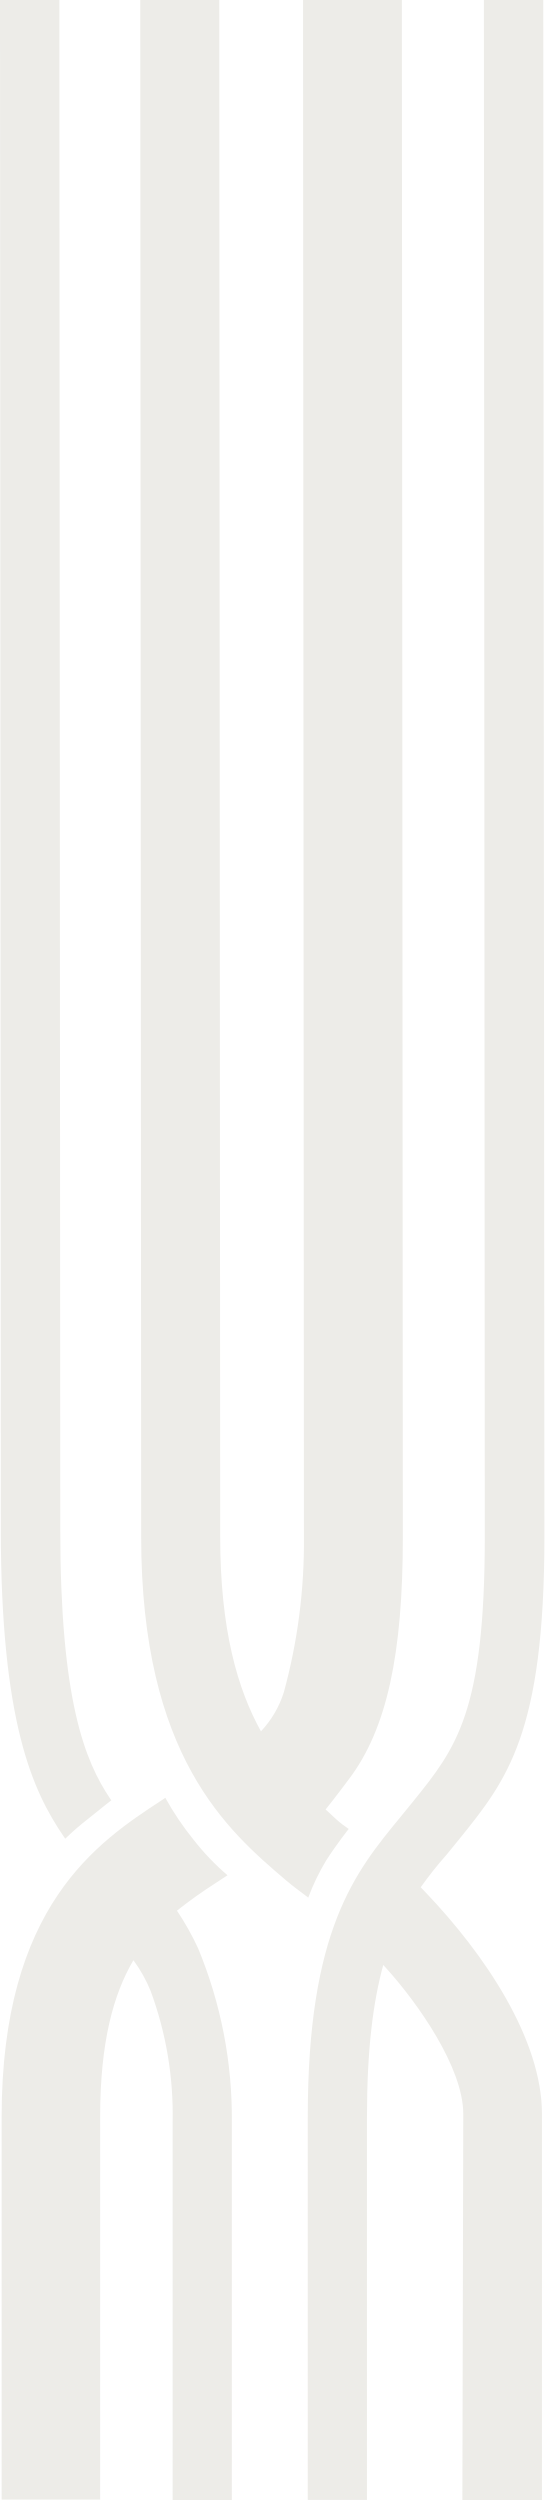
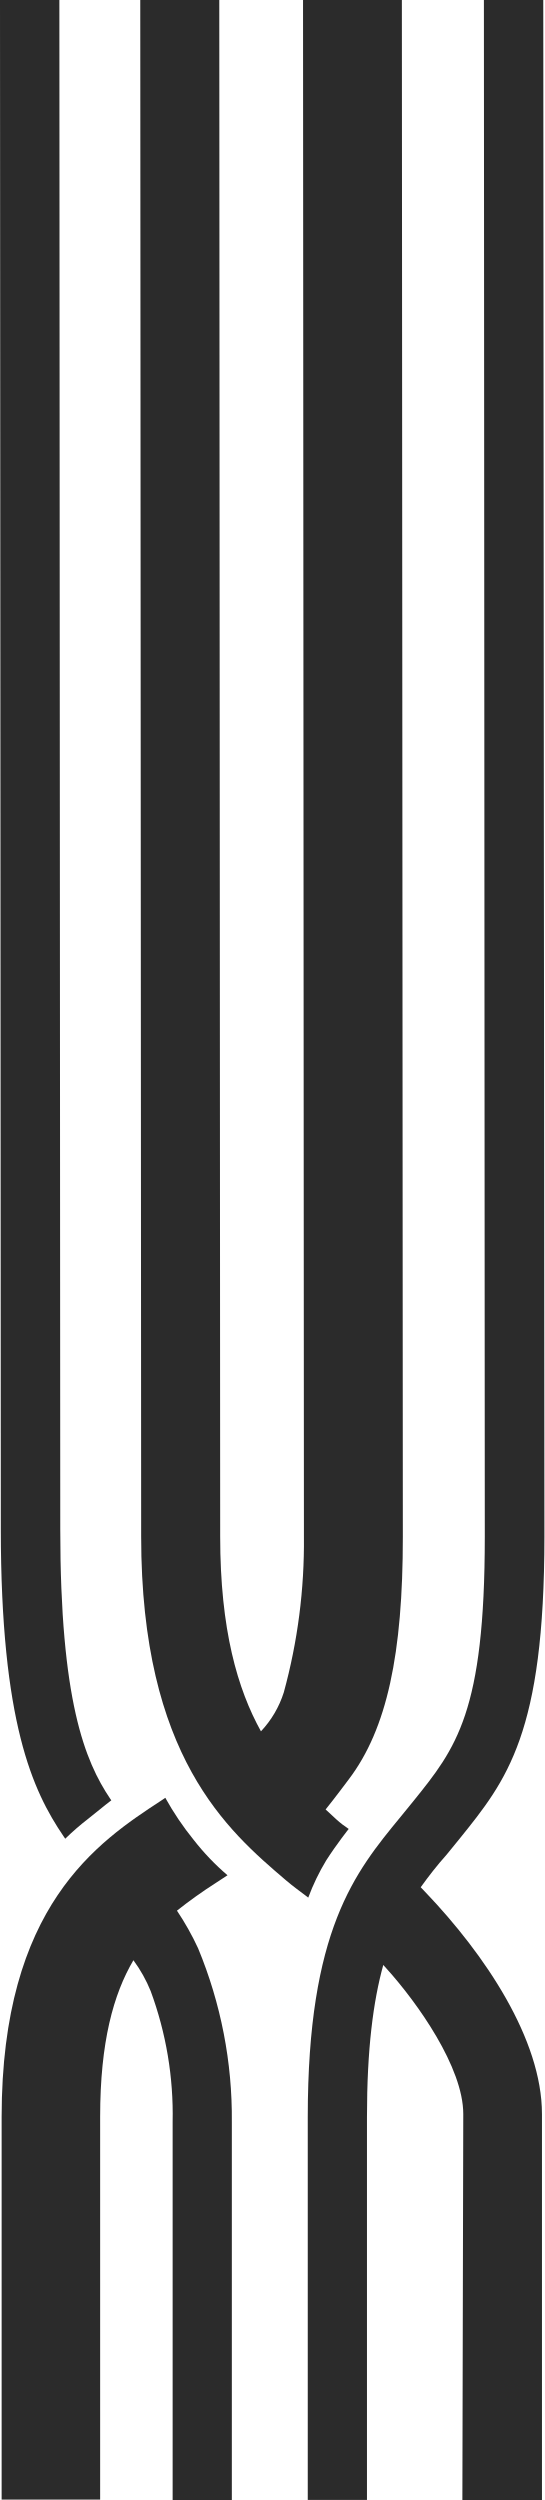
<svg xmlns="http://www.w3.org/2000/svg" viewBox="0 0 66.78 306.57">
  <defs>
-     <style>.cls-1{fill:#edece8;}</style>
+     <style>.cls-1{fill:#2b2b2b;}</style>
  </defs>
  <g id="Layer_2" data-name="Layer 2">
    <g id="Layer_1-2" data-name="Layer 1">
      <path class="cls-1" d="M8,225.48l-.22-.32C4,219.59.1,211.22.1,187.5L0,0H7.28l.11,187.5c0,21,3,28.44,6.14,33.1l.12.17s-.88.67-2.87,2.29A31.25,31.25,0,0,0,8,225.48Z" />
      <path class="cls-1" d="M56.81,259.24l-.11,47.33h9.76V259.24c0-9.17-7-19.56-14.24-27.15l-.63-.66c1-1.39,2-2.68,3.18-4l1.58-1.94c5.81-7.21,10.41-12.91,10.41-37.06L66.62,0H59.34l.11,188.41c0,21.59-3.5,25.94-8.79,32.5l-1.54,1.89c-5.6,6.81-11.38,13.86-11.38,36.82v46.94H45V259.63c0-8.39.77-14.22,2-18.67l.45.5C51.19,245.61,56.81,253.52,56.81,259.24Z" />
      <path class="cls-1" d="M21.17,260.22v46.36h7.26V260.22a54.35,54.35,0,0,0-4.14-21.31,33.69,33.69,0,0,0-2.59-4.61,57.76,57.76,0,0,1,4.78-3.41l1.42-.93a30.05,30.05,0,0,1-4.15-4.34,35.48,35.48,0,0,1-3.48-5.16l-.47.32C12,225.88.2,233.7.2,259.6v46.92H12.28V259.6c0-9.19,1.63-15.06,4.08-19.22a17.28,17.28,0,0,1,2.12,3.79A43.73,43.73,0,0,1,21.17,260.22Z" />
      <path class="cls-1" d="M40,228.14c1.28-2,2.76-3.86,2.76-3.86a12.21,12.21,0,0,1-1.5-1.16l-1.33-1.23c1-1.23,2.83-3.68,2.83-3.68,4.71-6.21,6.64-15.41,6.64-29.77L49.28,0H37.16l.11,188.41a69.68,69.68,0,0,1-2.47,19.13A12.46,12.46,0,0,1,32,212.31c-2.86-5.16-5-12.44-5-23.9L26.89,0H17.2l.11,188.41c0,27,10.61,36.07,17.76,42.17,1,.85,1.63,1.27,2.73,2.12A27.05,27.05,0,0,1,40,228.14Z" />
    </g>
  </g>
</svg>
